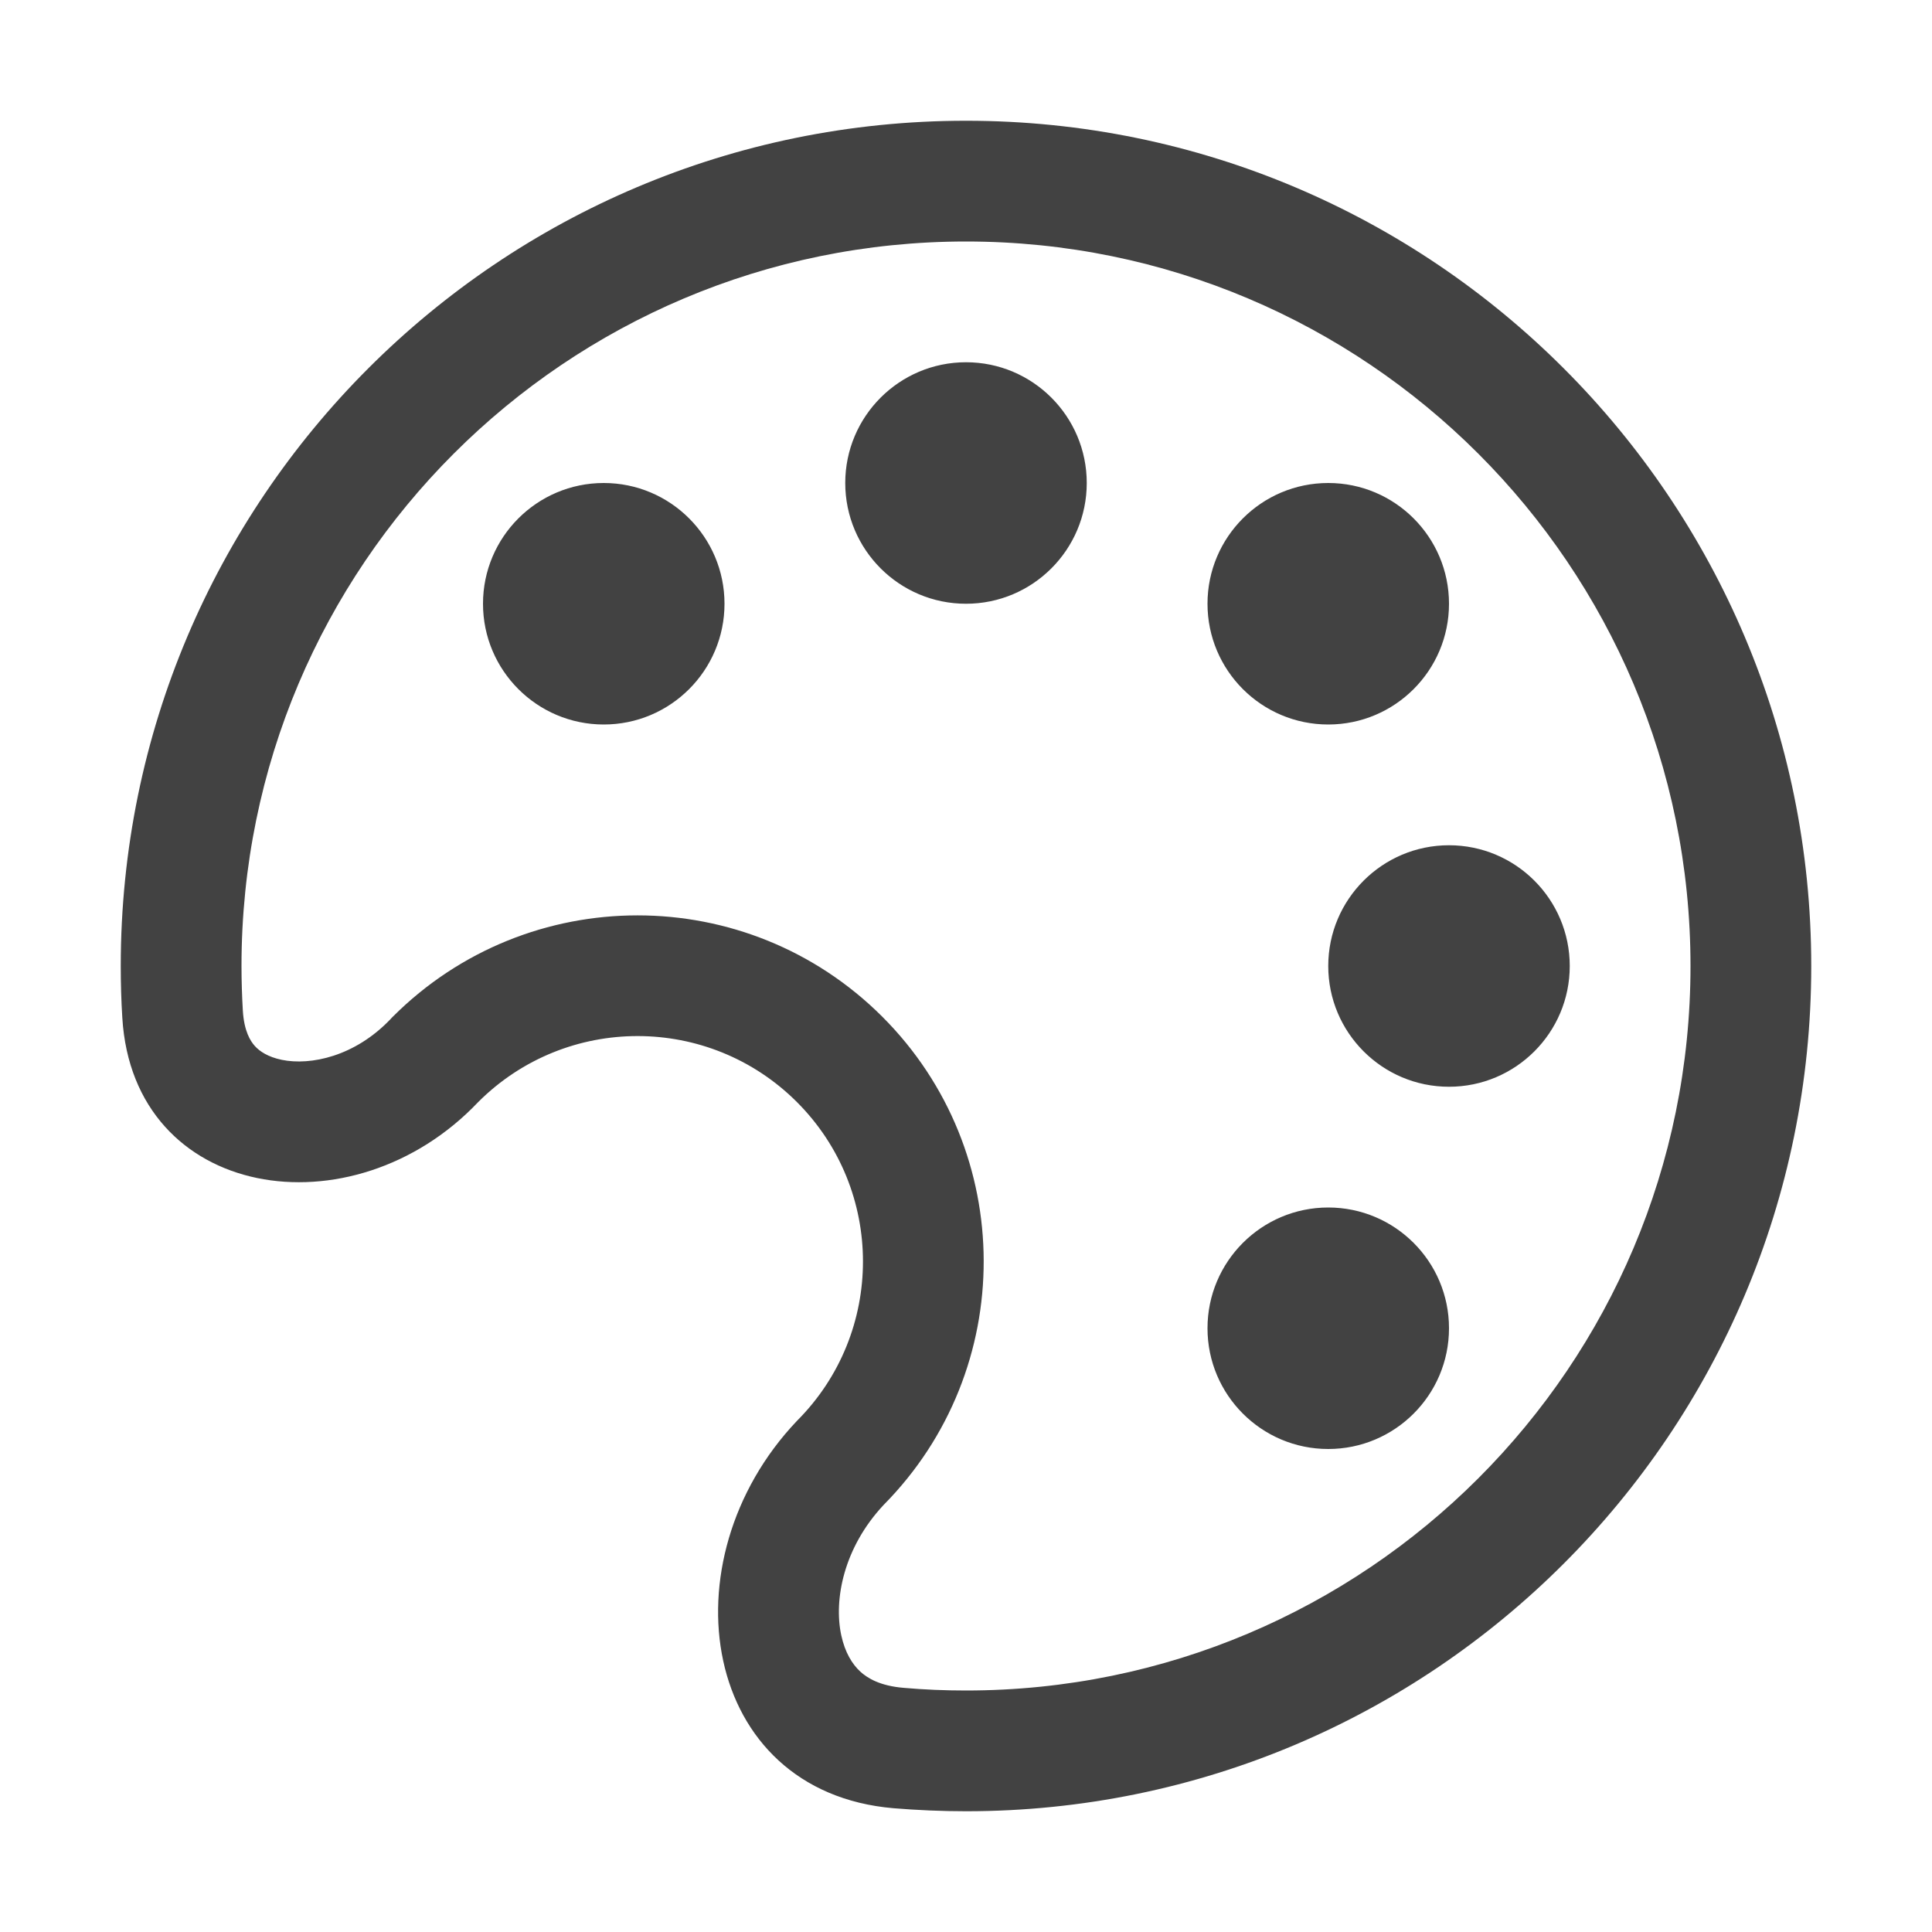
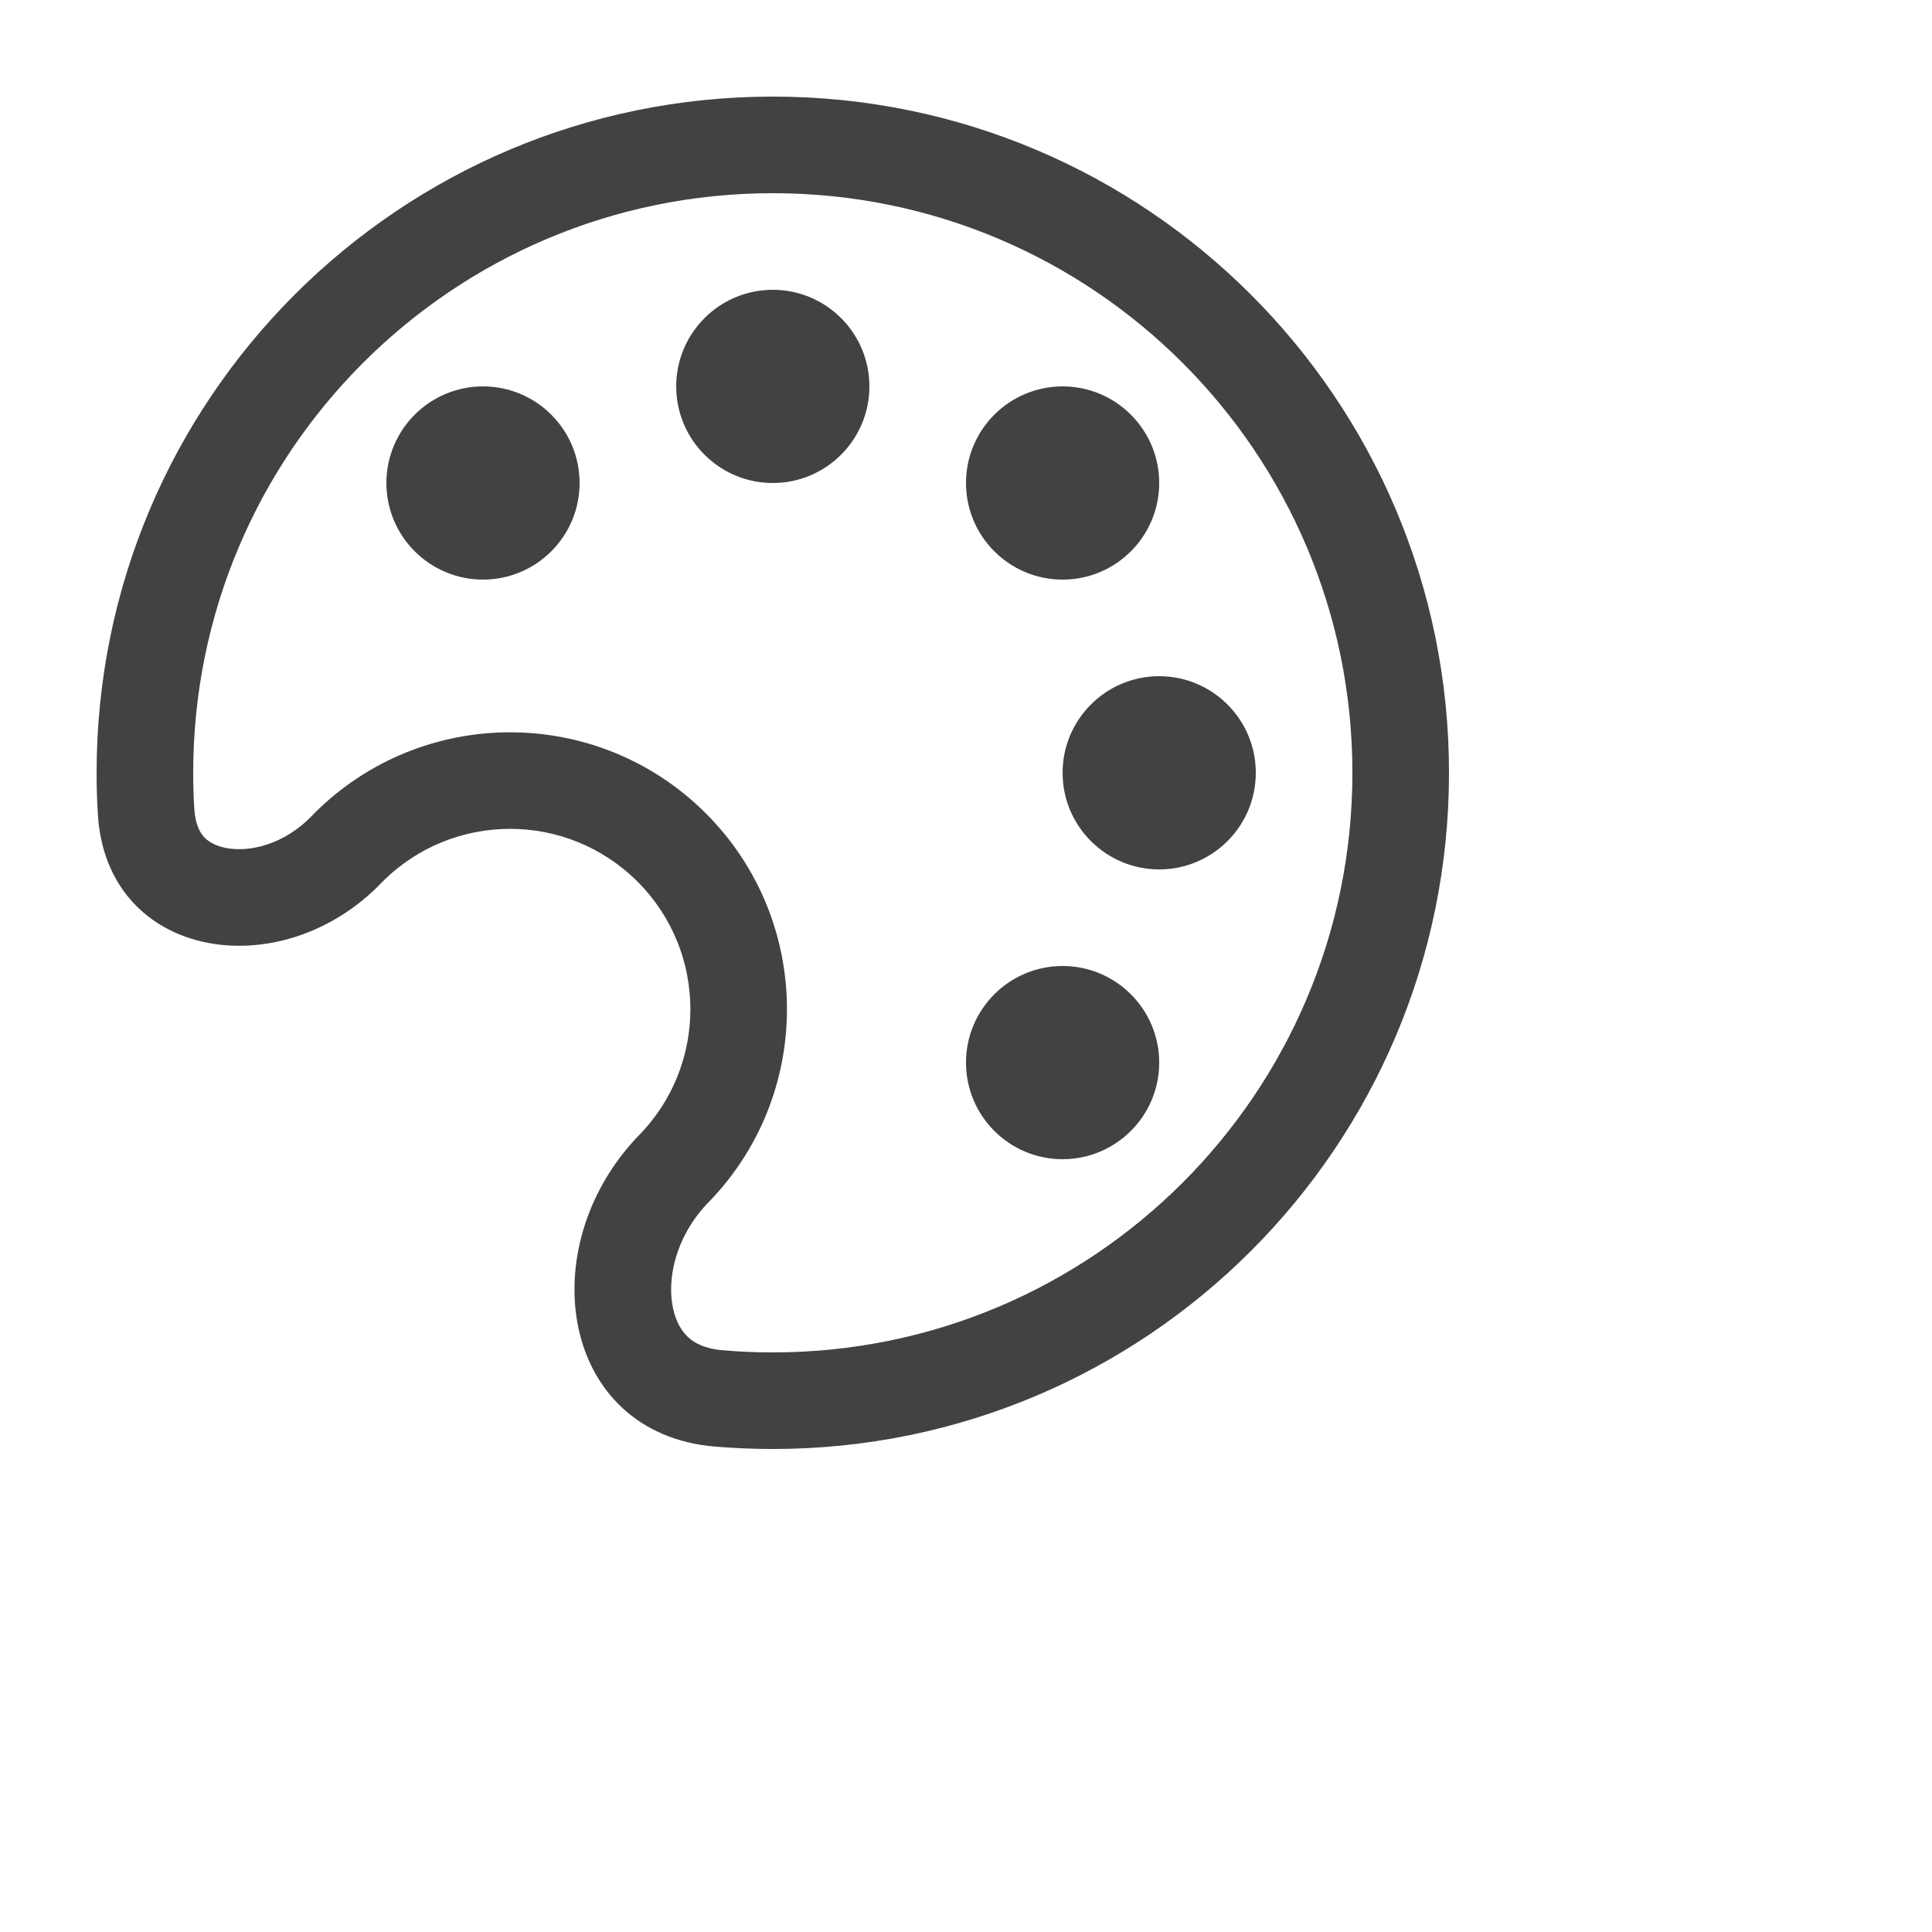
- <svg xmlns="http://www.w3.org/2000/svg" width="16" height="16" viewBox="0 0 16 16" style="background-color:white">
+ <svg xmlns="http://www.w3.org/2000/svg" width="20" height="20" viewBox="0 0 20 20" style="background-color:white">
  <path fill-rule="evenodd" clip-rule="evenodd" d="M6.6 11.767C7.329 11.038 7.329 9.856 6.6 9.127C5.871 8.398 4.689 8.398 3.96 9.127C2.918 10.225 1.104 9.939 1.013 8.429C1.004 8.287 1 8.144 1 8C1 4.134 4.134 1 8 1C11.866 1 15 4.134 15 8C15 11.866 11.866 15 8 15C7.798 15 7.597 14.991 7.4 14.975C5.806 14.839 5.499 12.926 6.6 11.767ZM6.967 13.543C6.903 13.246 6.988 12.815 7.318 12.463C8.426 11.343 8.423 9.536 7.307 8.42L7.307 8.42C6.187 7.301 4.373 7.301 3.253 8.42L3.244 8.429L3.235 8.439C2.939 8.75 2.571 8.826 2.333 8.777C2.219 8.753 2.15 8.707 2.11 8.662C2.074 8.622 2.021 8.54 2.011 8.368C2.004 8.247 2 8.124 2 8C2 4.686 4.686 2 8 2C11.314 2 14 4.686 14 8C14 11.314 11.314 14 8 14C7.826 14 7.654 13.993 7.484 13.978C7.29 13.962 7.185 13.899 7.124 13.843C7.058 13.782 6.998 13.686 6.967 13.543ZM5 6C5.552 6 6 5.552 6 5C6 4.448 5.552 4 5 4C4.448 4 4 4.448 4 5C4 5.552 4.448 6 5 6ZM12 11C12 11.552 11.552 12 11 12C10.448 12 10 11.552 10 11C10 10.448 10.448 10 11 10C11.552 10 12 10.448 12 11ZM8 5C8.552 5 9 4.552 9 4C9 3.448 8.552 3 8 3C7.448 3 7 3.448 7 4C7 4.552 7.448 5 8 5ZM13 8C13 8.552 12.552 9 12 9C11.448 9 11 8.552 11 8C11 7.448 11.448 7 12 7C12.552 7 13 7.448 13 8ZM11 6C11.552 6 12 5.552 12 5C12 4.448 11.552 4 11 4C10.448 4 10 4.448 10 5C10 5.552 10.448 6 11 6Z" fill="#424242" />
</svg>
